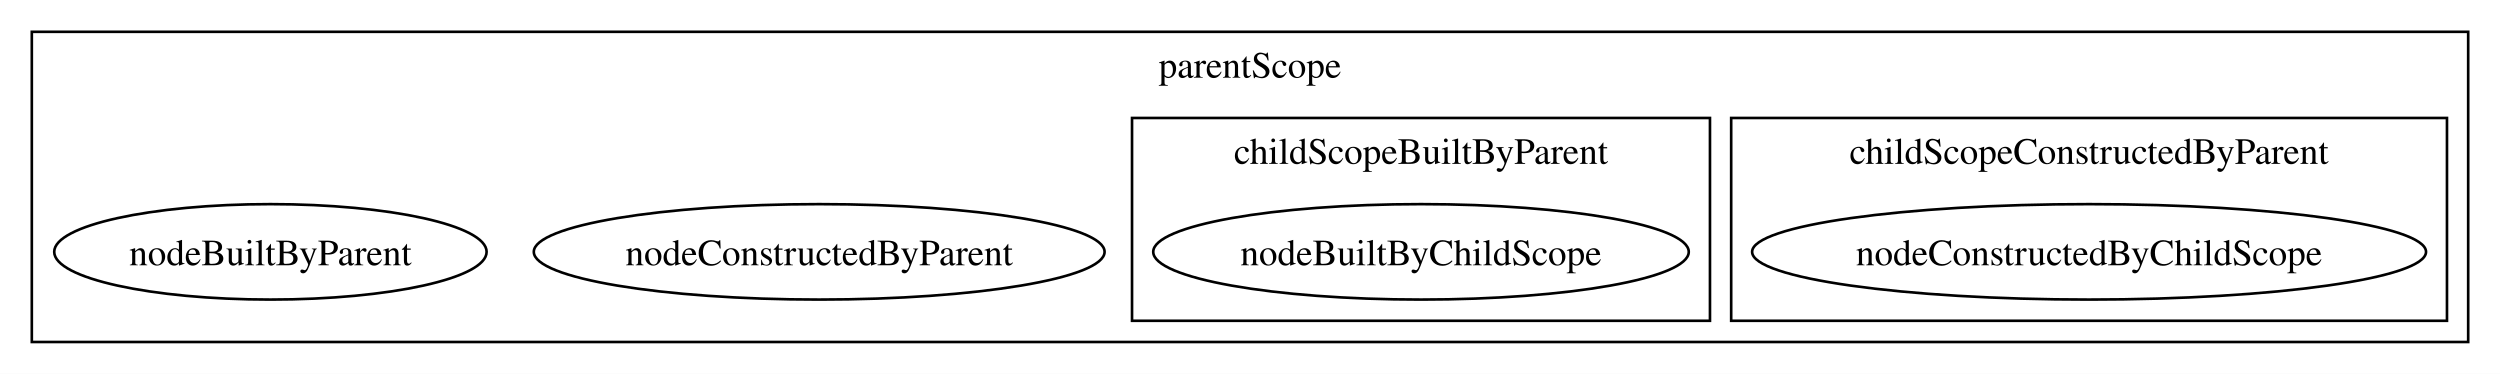
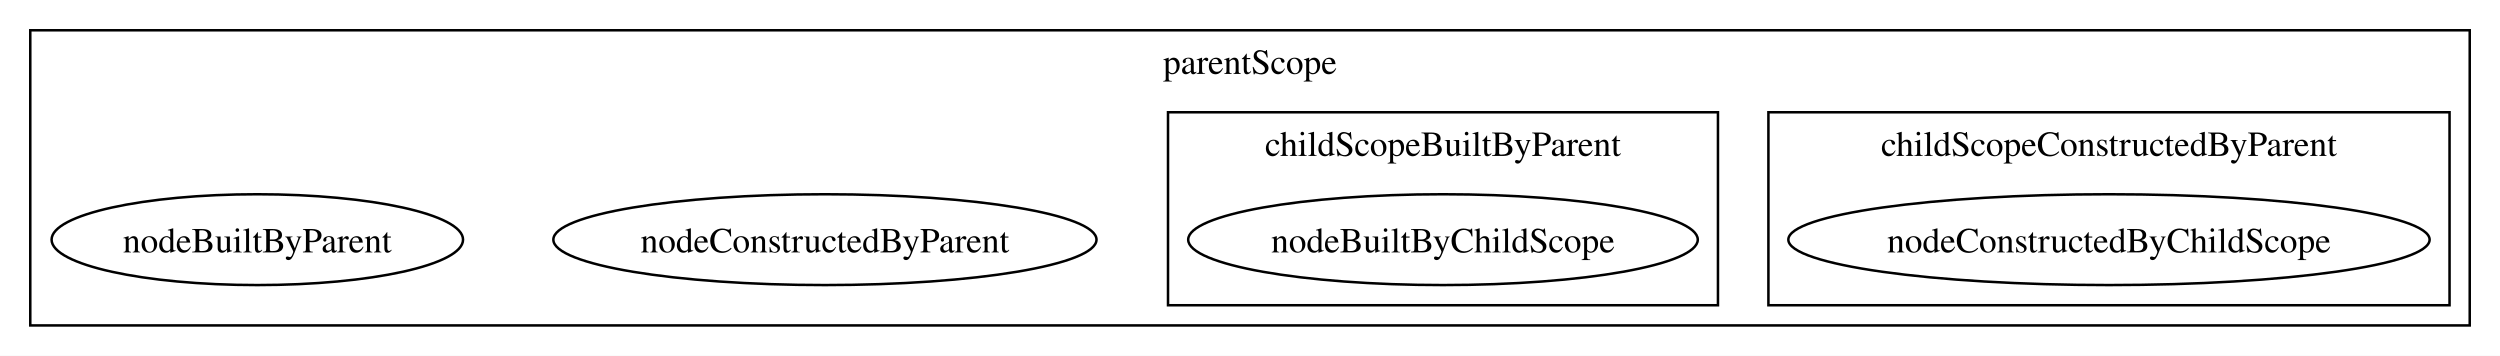
- <svg xmlns="http://www.w3.org/2000/svg" width="943pt" height="141pt" viewBox="0.00 0.00 943.00 141.00">
+ <svg xmlns="http://www.w3.org/2000/svg" width="991pt" height="141pt" viewBox="0.00 0.00 991.00 141.00">
  <g id="graph0" class="graph" transform="scale(1 1) rotate(0) translate(4 137)">
-     <polygon fill="white" stroke="none" points="-4,4 -4,-137 939,-137 939,4 -4,4" />
+     <polygon fill="white" stroke="none" points="-4,4 -4,-137 987,-137 987,4 -4,4" />
    <g id="clust1" class="cluster">
-       <polygon fill="none" stroke="black" points="8,-8 8,-125 927,-125 927,-8 8,-8" />
-       <text text-anchor="middle" x="467.5" y="-107.7" font-family="Times,serif" font-size="14.00">parentScope</text>
+       <polygon fill="none" stroke="black" points="8,-8 8,-125 975,-125 975,-8 8,-8" />
+       <text text-anchor="middle" x="491.5" y="-107.7" font-family="Times,serif" font-size="14.00">parentScope</text>
    </g>
    <g id="clust2" class="cluster">
-       <polygon fill="none" stroke="black" points="649,-16 649,-92.5 919,-92.5 919,-16 649,-16" />
-       <text text-anchor="middle" x="784" y="-75.2" font-family="Times,serif" font-size="14.00">childScopeConstructedByParent</text>
+       <polygon fill="none" stroke="black" points="697,-16 697,-92.5 967,-92.5 967,-16 697,-16" />
+       <text text-anchor="middle" x="832" y="-75.2" font-family="Times,serif" font-size="14.00">childScopeConstructedByParent</text>
    </g>
    <g id="clust3" class="cluster">
-       <polygon fill="none" stroke="black" points="423,-16 423,-92.5 641,-92.5 641,-16 423,-16" />
-       <text text-anchor="middle" x="532" y="-75.2" font-family="Times,serif" font-size="14.00">childScopeBuiltByParent</text>
+       <polygon fill="none" stroke="black" points="459,-16 459,-92.5 677,-92.5 677,-16 459,-16" />
+       <text text-anchor="middle" x="568" y="-75.2" font-family="Times,serif" font-size="14.00">childScopeBuiltByParent</text>
    </g>
    <g id="node1" class="node">
-       <ellipse fill="none" stroke="black" cx="784" cy="-42" rx="127.1" ry="18" />
-       <text text-anchor="middle" x="784" y="-36.95" font-family="Times,serif" font-size="14.00">nodeConstructedByChildScope</text>
+       <ellipse fill="none" stroke="black" cx="832" cy="-42" rx="127.1" ry="18" />
+       <text text-anchor="middle" x="832" y="-36.95" font-family="Times,serif" font-size="14.00">nodeConstructedByChildScope</text>
    </g>
    <g id="node2" class="node">
-       <ellipse fill="none" stroke="black" cx="532" cy="-42" rx="101" ry="18" />
-       <text text-anchor="middle" x="532" y="-36.95" font-family="Times,serif" font-size="14.00">nodeBuiltByChildScope</text>
+       <ellipse fill="none" stroke="black" cx="568" cy="-42" rx="101" ry="18" />
+       <text text-anchor="middle" x="568" y="-36.95" font-family="Times,serif" font-size="14.00">nodeBuiltByChildScope</text>
    </g>
    <g id="node3" class="node">
-       <ellipse fill="none" stroke="black" cx="305" cy="-42" rx="107.65" ry="18" />
-       <text text-anchor="middle" x="305" y="-36.95" font-family="Times,serif" font-size="14.00">nodeConstructedByParent</text>
+       <ellipse fill="none" stroke="black" cx="323" cy="-42" rx="107.65" ry="18" />
+       <text text-anchor="middle" x="323" y="-36.95" font-family="Times,serif" font-size="14.00">nodeConstructedByParent</text>
    </g>
    <g id="node4" class="node">
      <ellipse fill="none" stroke="black" cx="98" cy="-42" rx="81.55" ry="18" />
      <text text-anchor="middle" x="98" y="-36.95" font-family="Times,serif" font-size="14.00">nodeBuiltByParent</text>
    </g>
  </g>
</svg>
